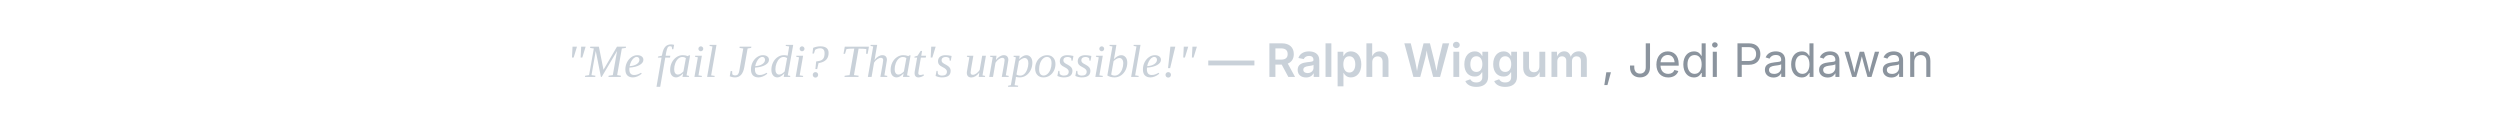
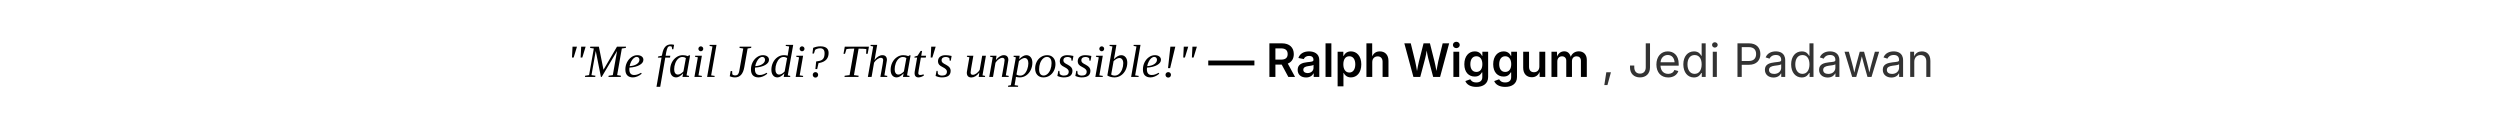
<svg xmlns="http://www.w3.org/2000/svg" viewBox="0 0 650 30">
  <style>
-     .quote { font-family: Georgia, 'Times New Roman', serif; font-style: italic; fill: #c9d1d9; }
-     .author { font-family: -apple-system, BlinkMacSystemFont, 'Segoe UI', sans-serif; font-weight: 600; fill: #c9d1d9; }
-     .title { font-family: -apple-system, BlinkMacSystemFont, 'Segoe UI', sans-serif; fill: #8b949e; }
+     .quote { font-family: Georgia, 'Times New Roman', serif; font-style: italic; fill: #000000; }
+     .author { font-family: -apple-system, BlinkMacSystemFont, 'Segoe UI', sans-serif; font-weight: 600; fill: #000000; }
+     .title { font-family: -apple-system, BlinkMacSystemFont, 'Segoe UI', sans-serif; fill: #333333; }
  </style>
  <text x="325" y="20" text-anchor="middle">
    <tspan class="quote">"Me fail Jedi? That's unpossible!"</tspan>
    <tspan class="author"> — Ralph Wiggum</tspan>
    <tspan class="title">, Jedi Padawan</tspan>
  </text>
</svg>
